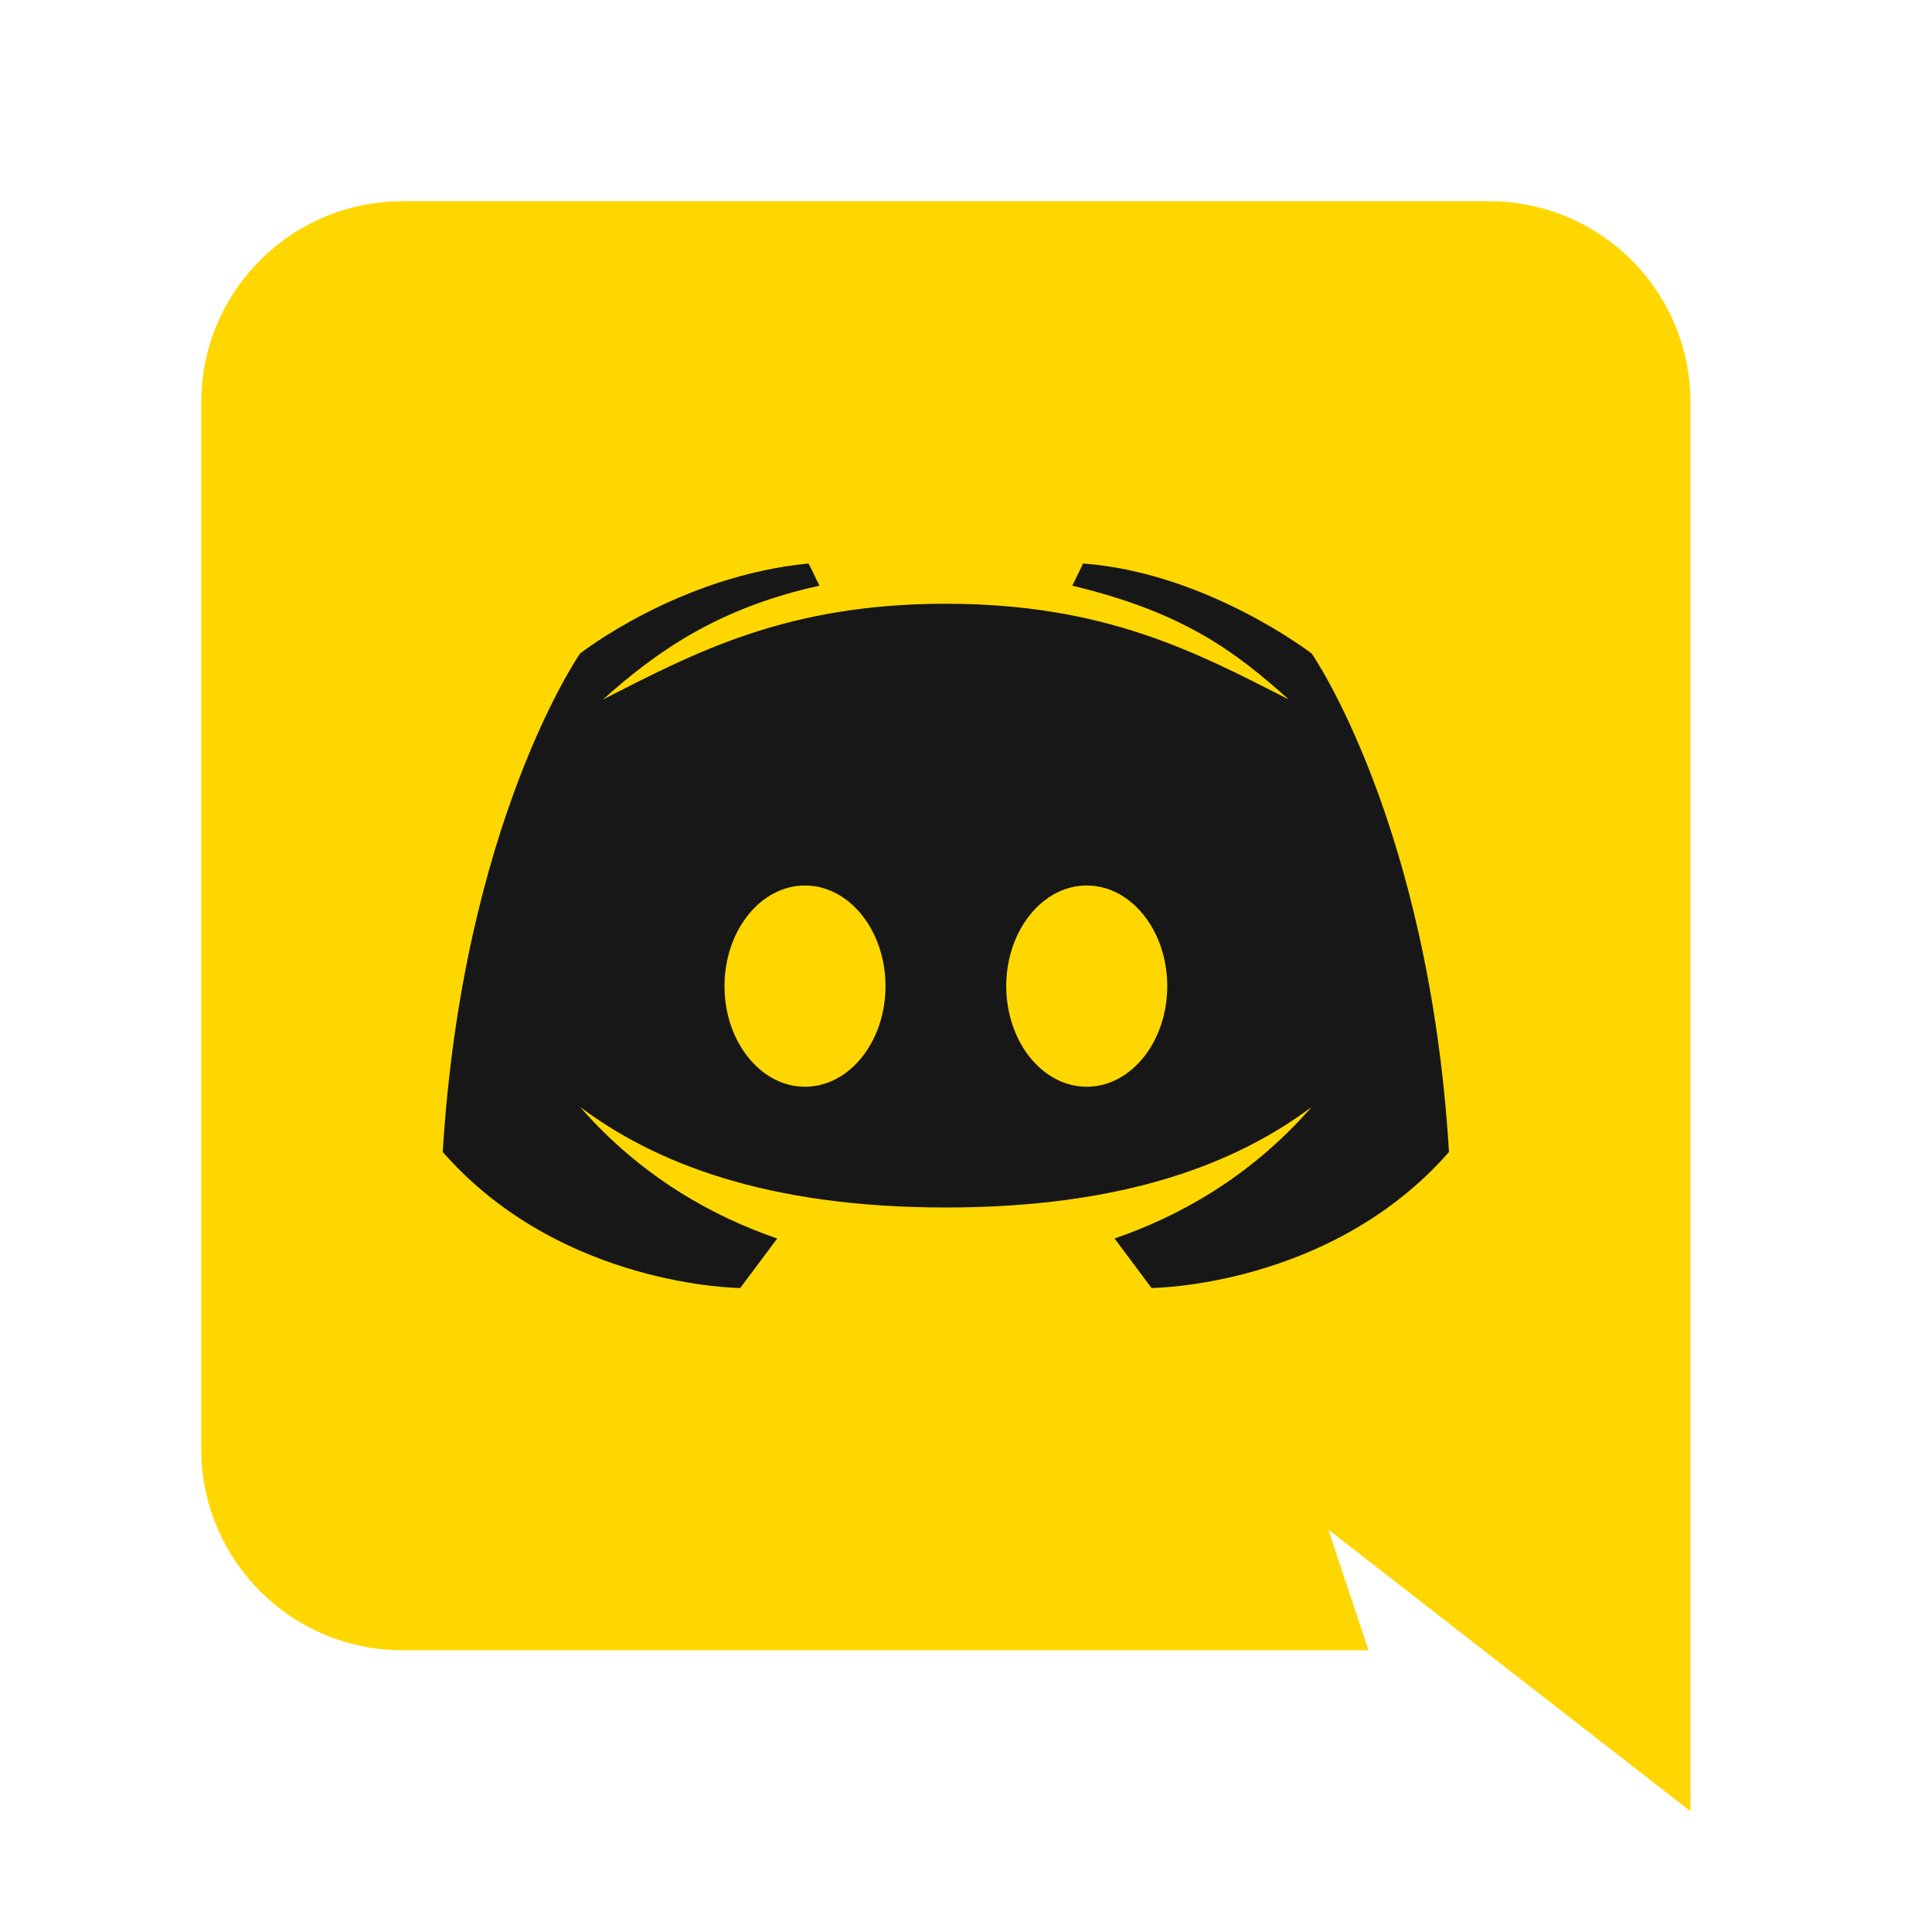
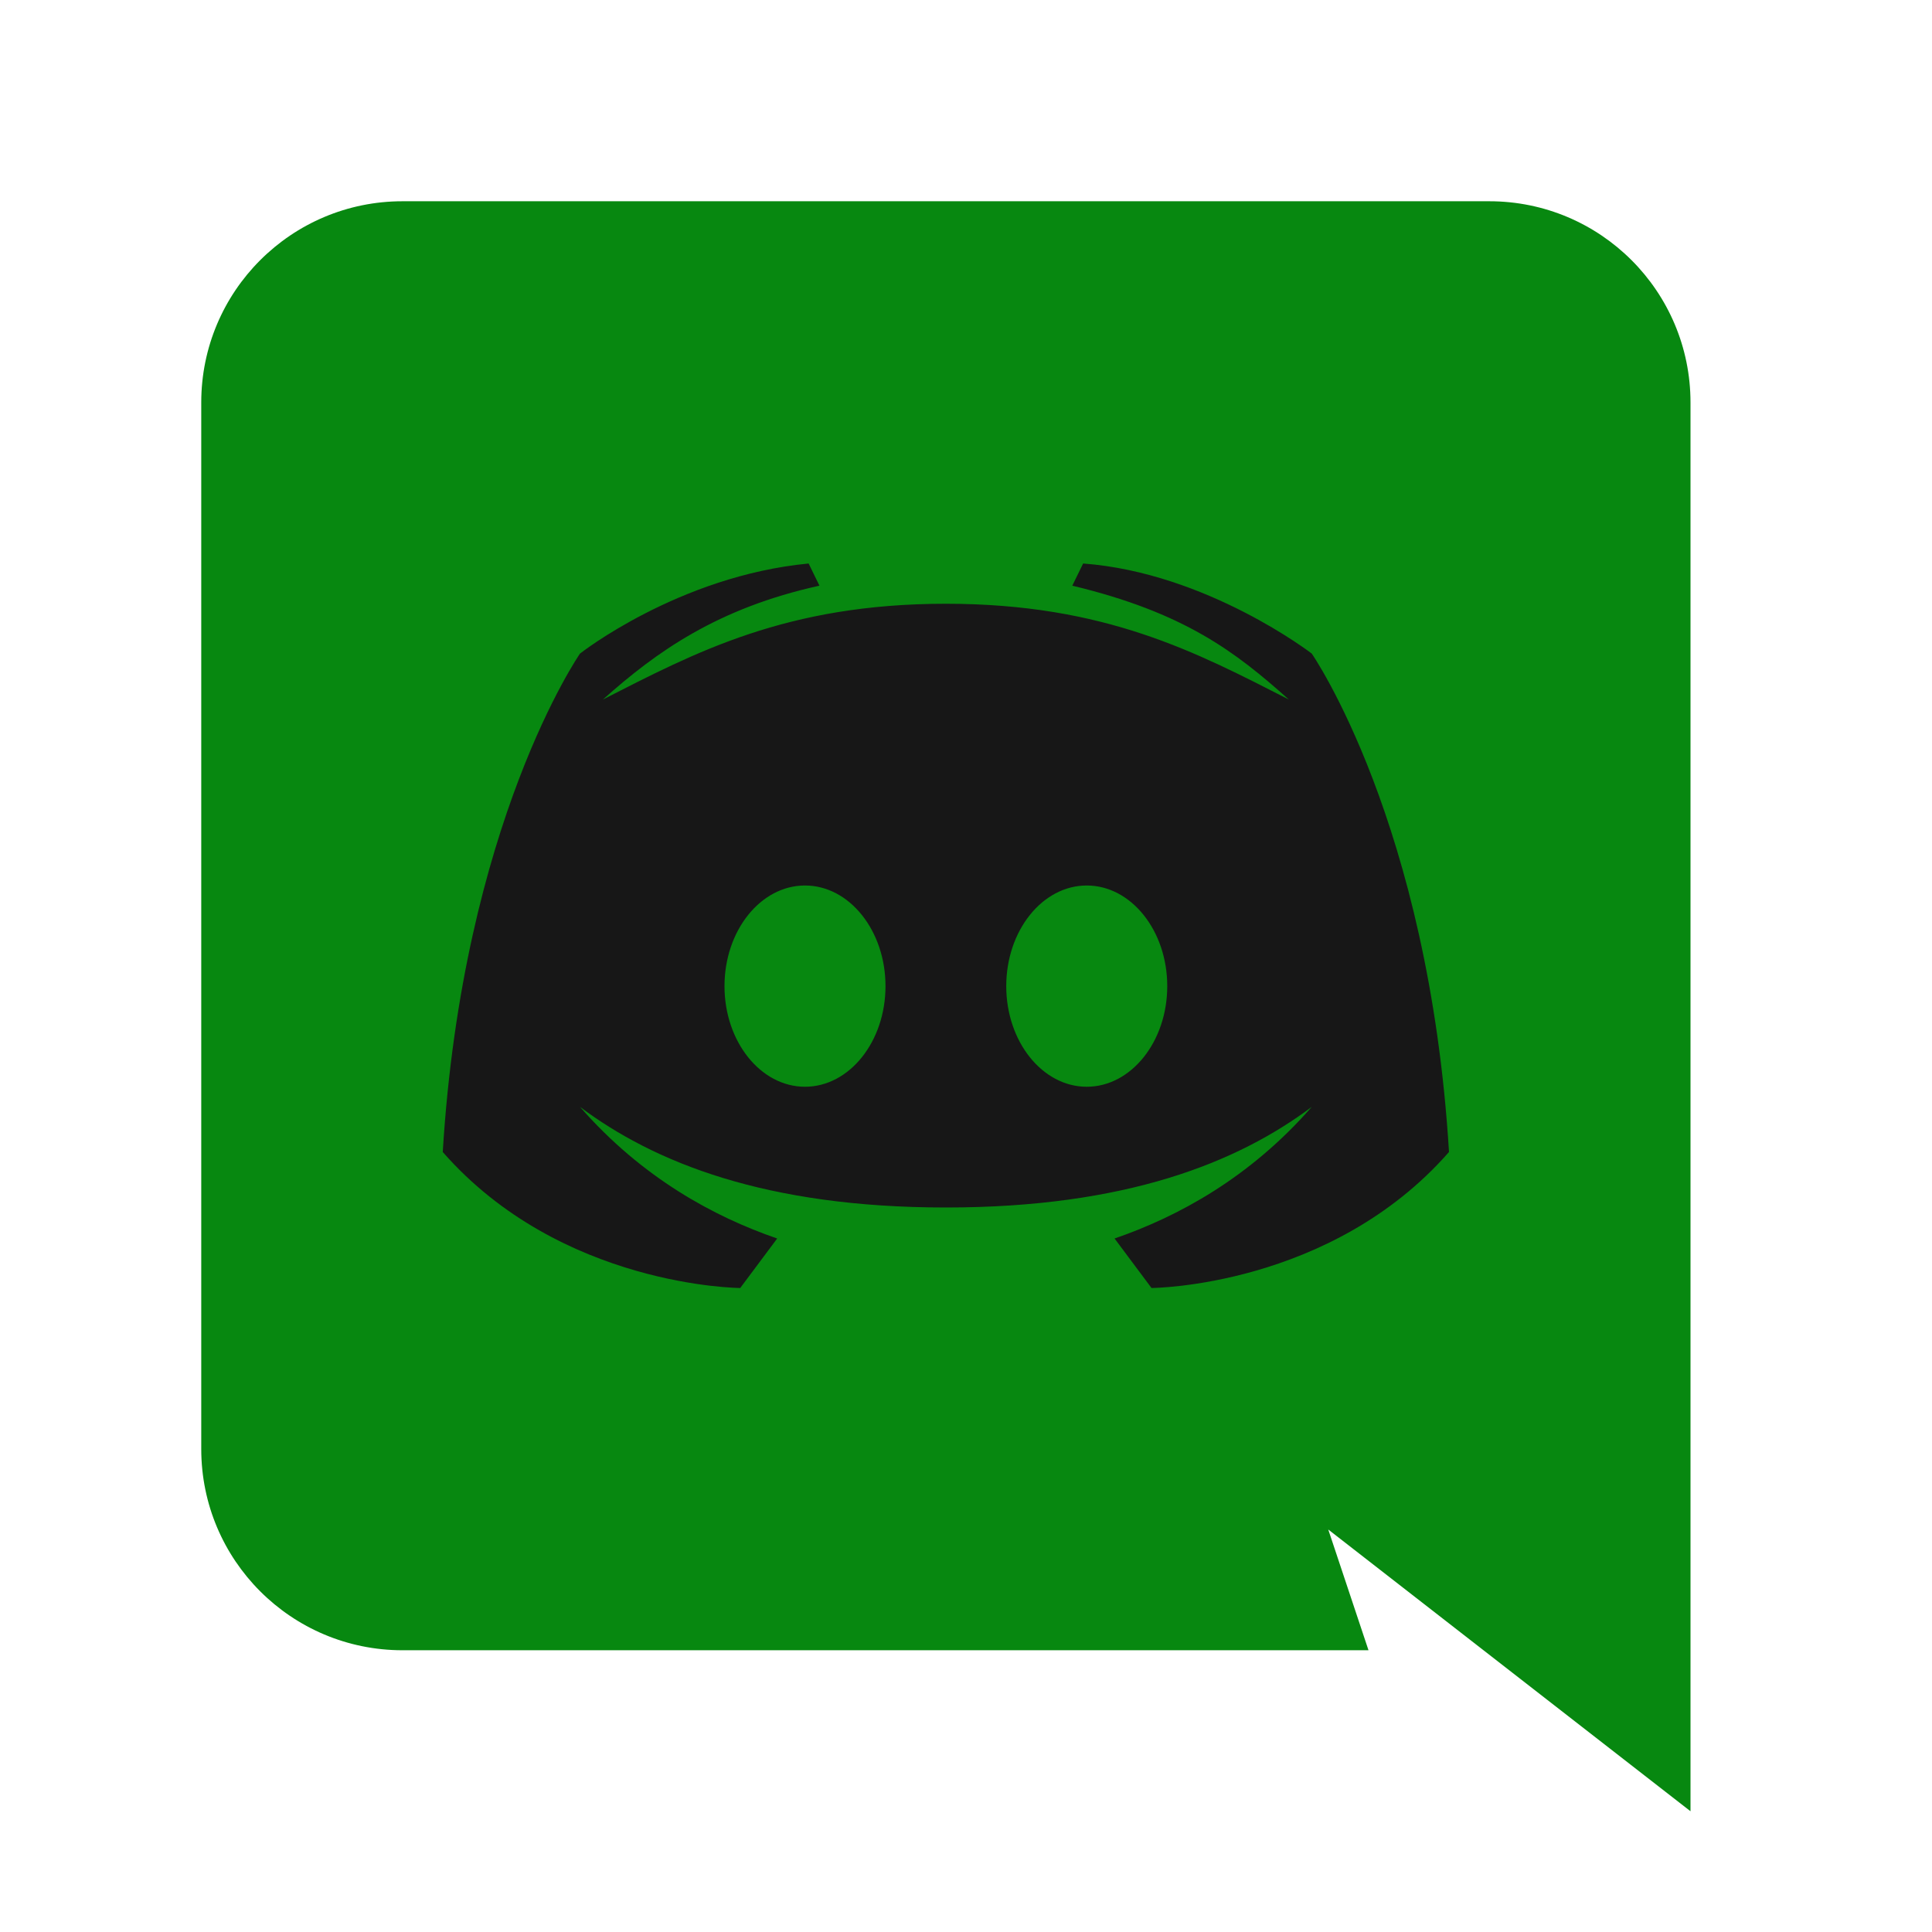
<svg xmlns="http://www.w3.org/2000/svg" viewBox="0 0 48 48" width="48px" height="48px">
  <g id="surface12088735">
-     <path style=" stroke:none;fill-rule:nonzero;fill:rgb(100%,84.314%,0%);fill-opacity:1;" d="M 42 45 L 33 38 L 34 41 L 10 41 C 7.238 41 5 38.762 5 36 L 5 10 C 5 7.238 7.238 5 10 5 L 37 5 C 39.762 5 42 7.238 42 10 Z M 42 45 " />
+     <path style=" stroke:none;fill-rule:nonzero;fill:rgb(7,136,16);fill-opacity:1;" d="M 42 45 L 33 38 L 34 41 L 10 41 C 7.238 41 5 38.762 5 36 L 5 10 C 5 7.238 7.238 5 10 5 L 37 5 C 39.762 5 42 7.238 42 10 Z M 42 45 " />
    <path style=" stroke:none;fill-rule:nonzero;fill:rgb(9.02%,9.02%,9.02%);fill-opacity:1;" d="M 32.59 16.238 C 32.59 16.238 29.988 14.23 26.91 14 L 26.641 14.551 C 29.422 15.219 30.691 16.191 32.02 17.379 C 29.73 16.211 27.461 15 23.5 15 C 19.539 15 17.27 16.211 14.98 17.379 C 16.309 16.191 17.828 15.109 20.359 14.551 L 20.09 14 C 16.859 14.309 14.41 16.238 14.41 16.238 C 14.41 16.238 11.5 20.43 11 28.621 C 13.941 31.98 18.391 32 18.391 32 L 19.309 30.77 C 17.738 30.23 15.949 29.262 14.41 27.5 C 16.25 28.879 19.02 30 23.5 30 C 27.98 30 30.75 28.879 32.59 27.5 C 31.051 29.262 29.262 30.23 27.691 30.77 L 28.609 32 C 28.609 32 33.059 31.98 36 28.621 C 35.5 20.43 32.59 16.238 32.59 16.238 Z M 20 27 C 18.898 27 18 25.879 18 24.5 C 18 23.121 18.898 22 20 22 C 21.102 22 22 23.121 22 24.5 C 22 25.879 21.102 27 20 27 Z M 27 27 C 25.898 27 25 25.879 25 24.5 C 25 23.121 25.898 22 27 22 C 28.102 22 29 23.121 29 24.5 C 29 25.879 28.102 27 27 27 Z M 27 27 " />
  </g>
</svg>
